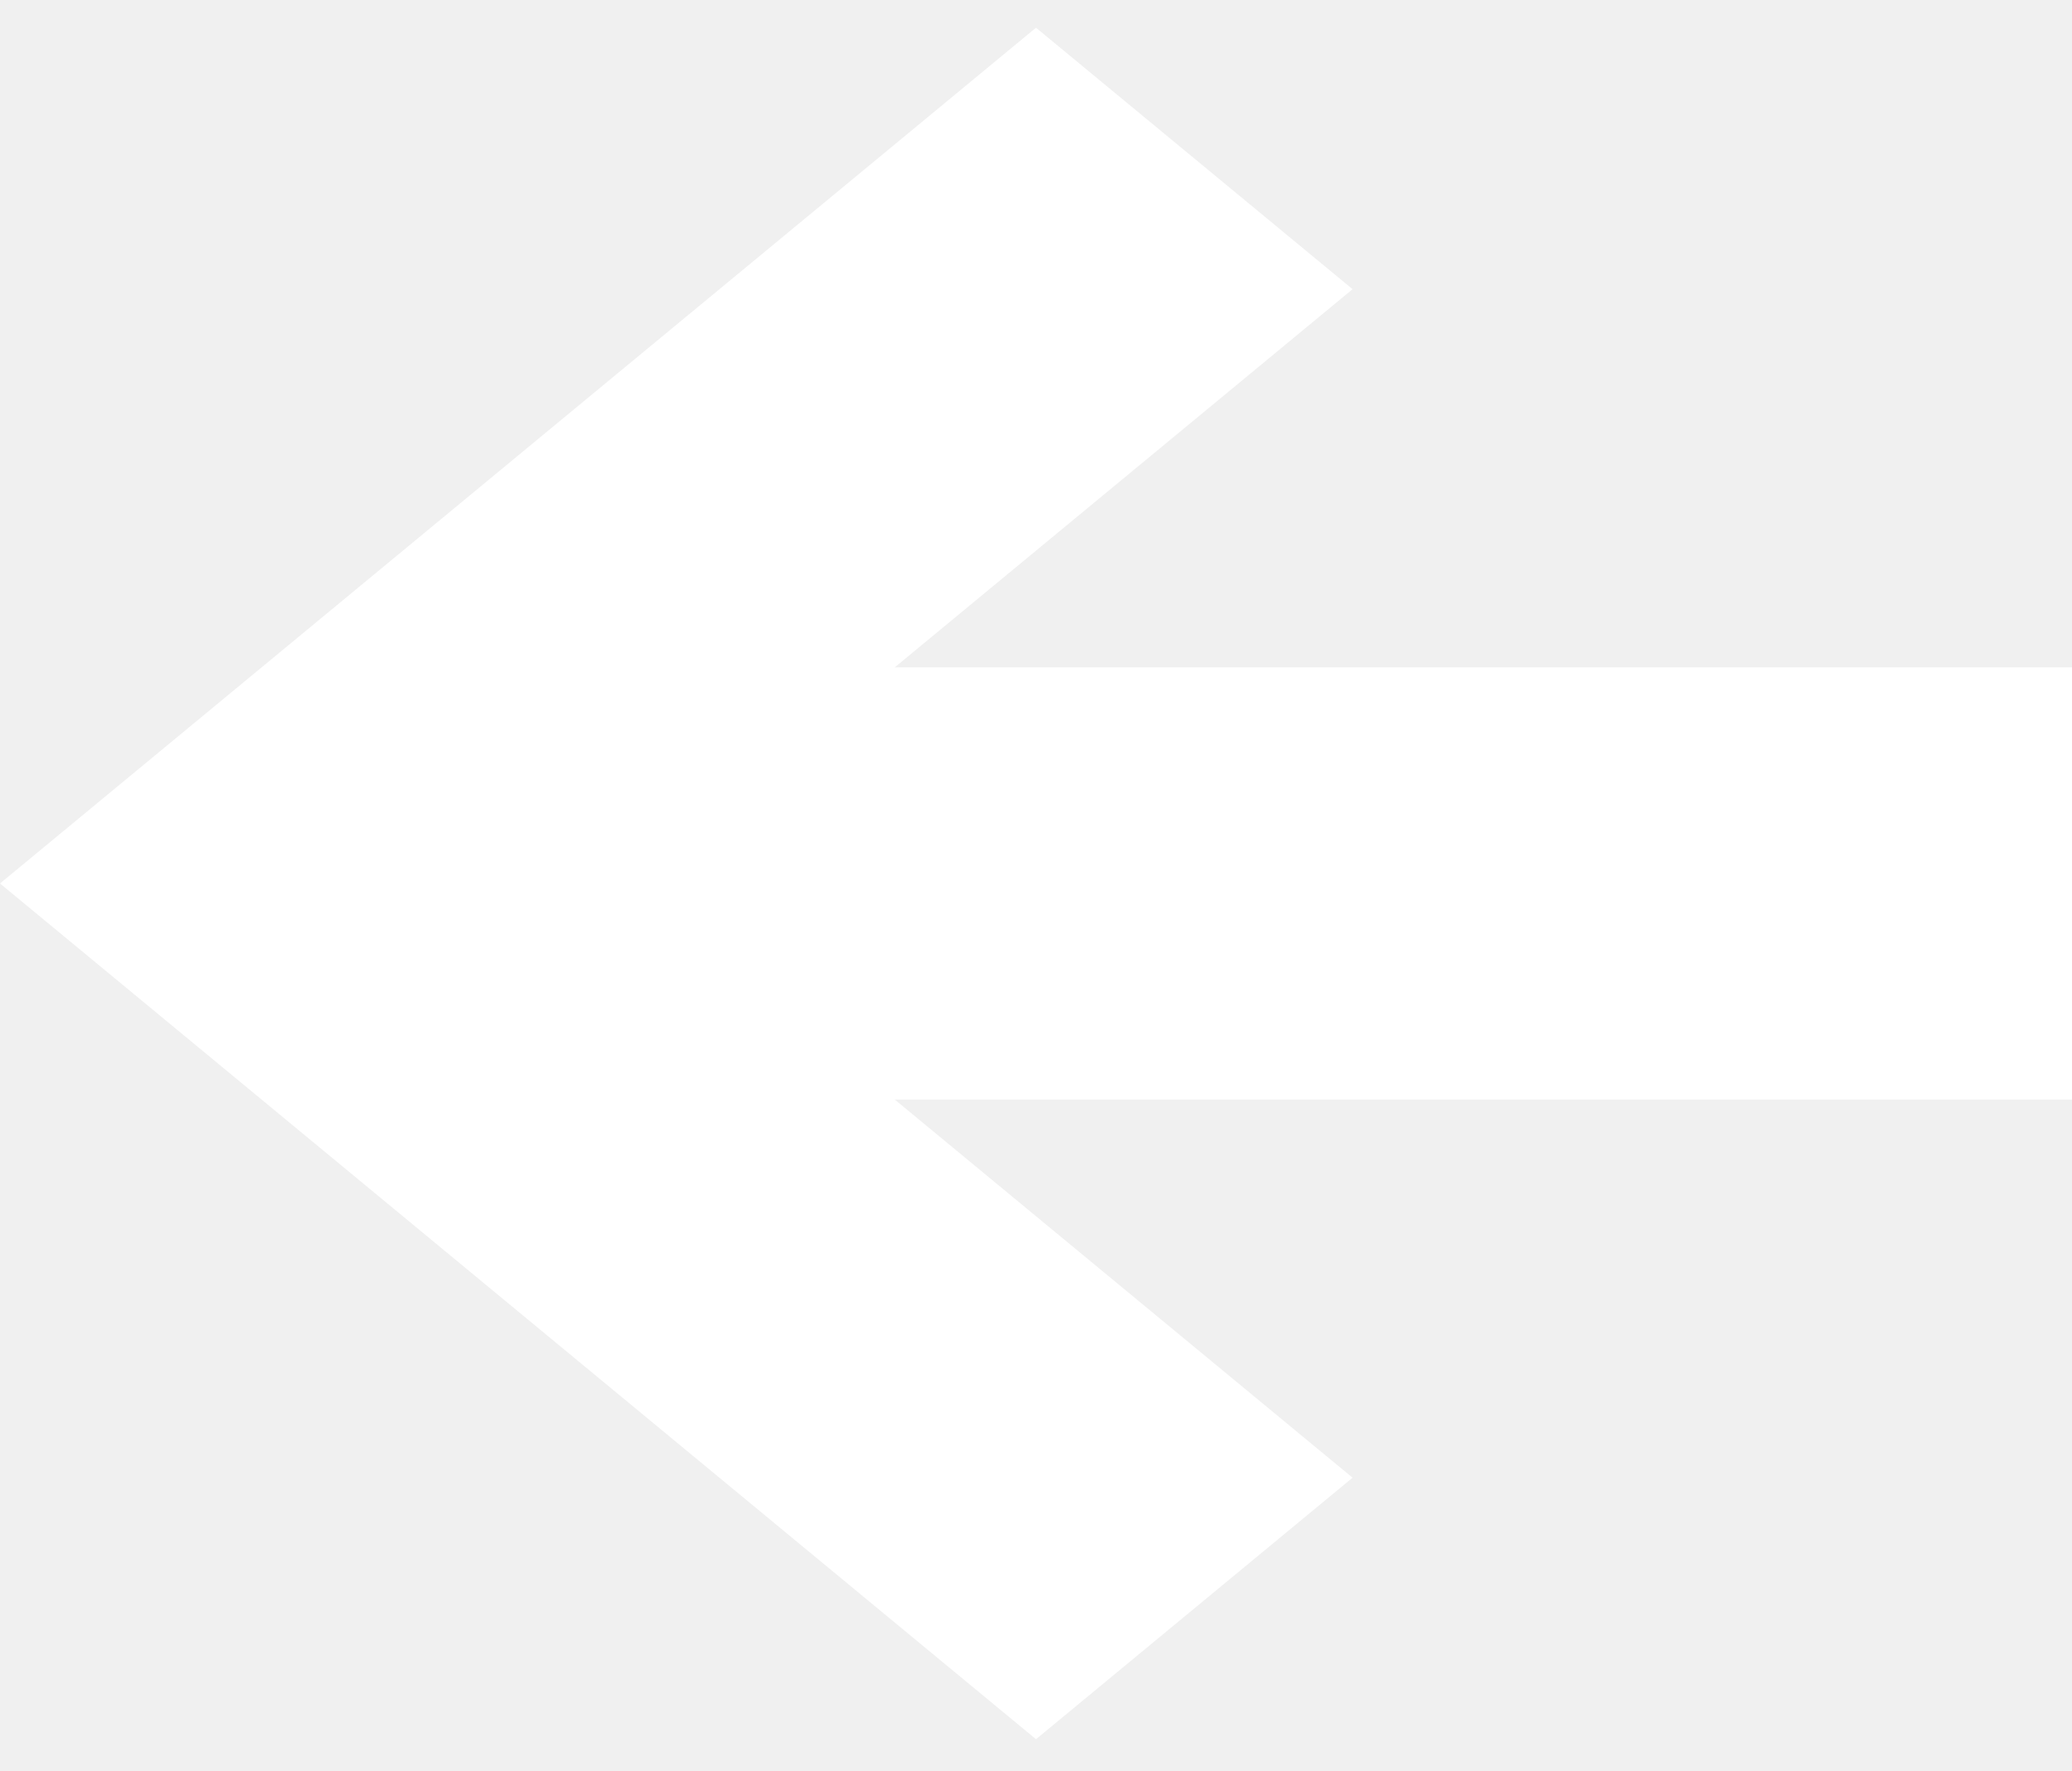
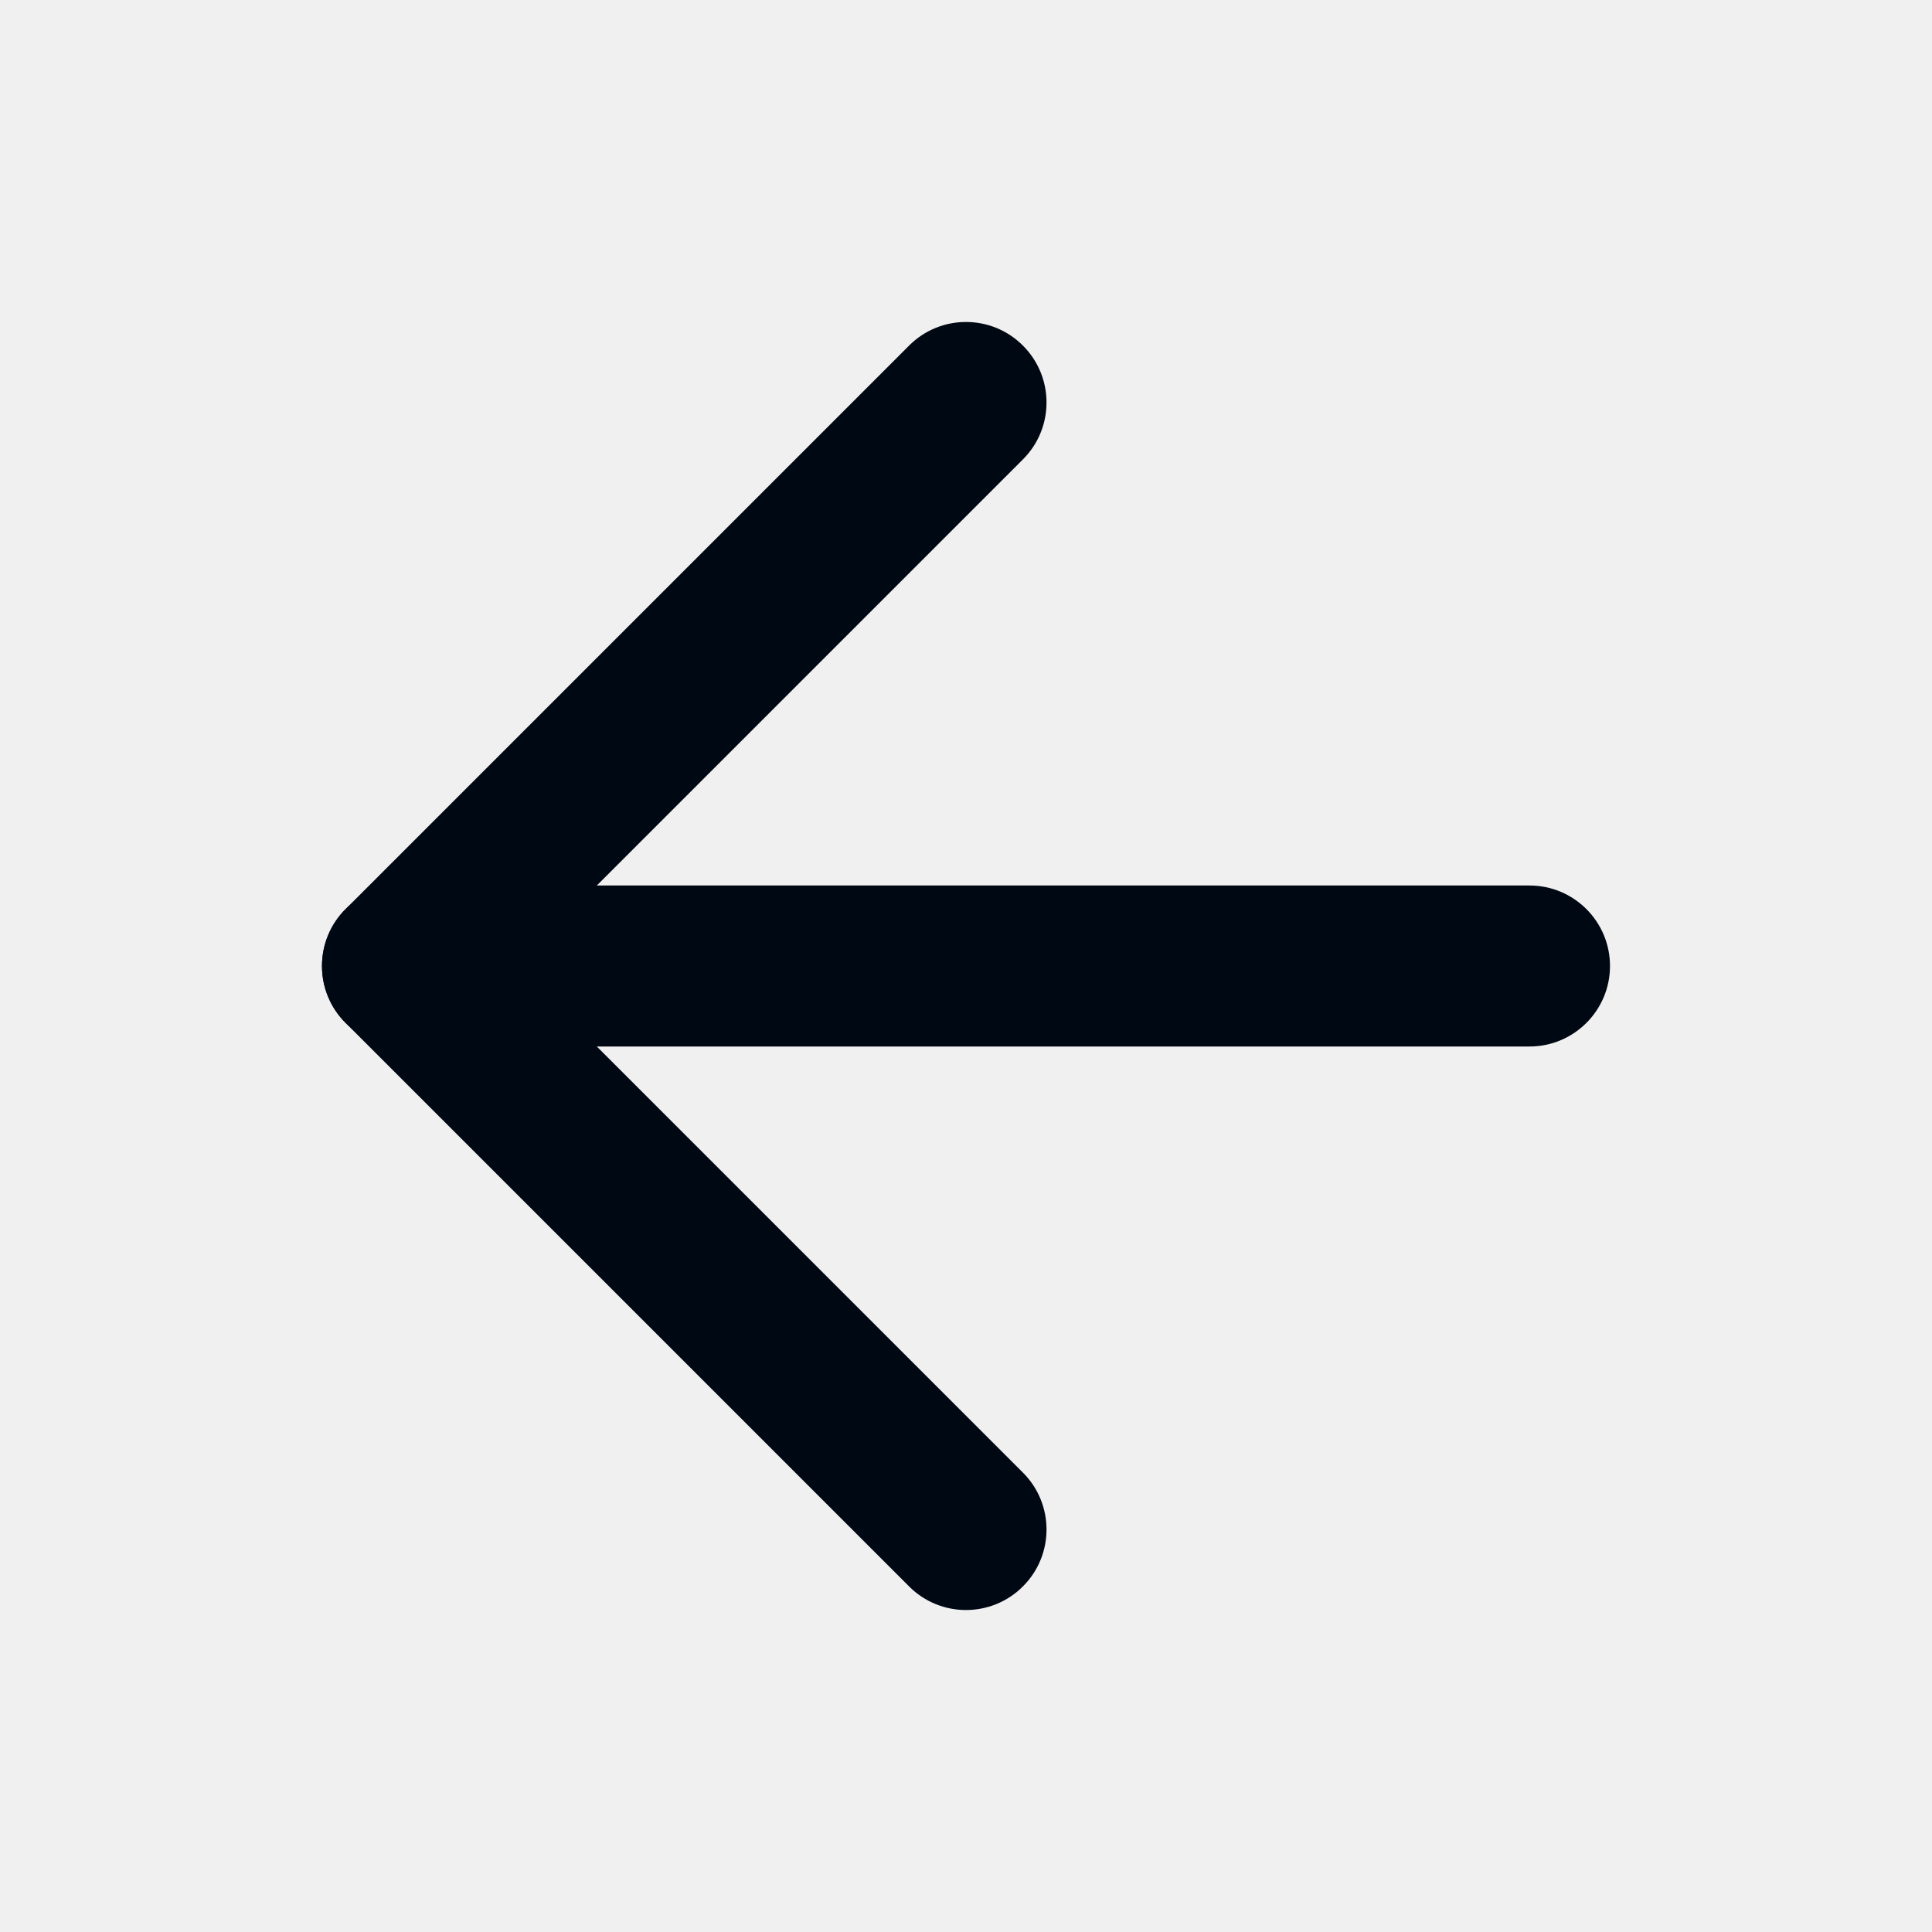
- <svg xmlns="http://www.w3.org/2000/svg" width="55" height="47" viewBox="0 0 55 47" fill="none">
-   <path d="M55 17.716V29.189H23.75L35.903 39.228L27.5 46.17L0 23.453L27.5 0.736L35.903 7.677L23.75 17.716H55Z" fill="white" />
+ <svg xmlns="http://www.w3.org/2000/svg" width="24" height="24" viewBox="0 0 24 24">
+   <path fill-rule="evenodd" clip-rule="evenodd" d="M4 12C4 11.448 4.448 11 5 11H19C19.552 11 20 11.448 20 12C20 12.552 19.552 13 19 13H5C4.448 13 4 12.552 4 12Z" fill="#000814" />
+   <path fill-rule="evenodd" clip-rule="evenodd" d="M12.707 4.293C13.098 4.683 13.098 5.317 12.707 5.707L6.414 12L12.707 18.293C13.098 18.683 13.098 19.317 12.707 19.707C12.317 20.098 11.683 20.098 11.293 19.707L4.293 12.707C3.902 12.317 3.902 11.683 4.293 11.293L11.293 4.293C11.683 3.902 12.317 3.902 12.707 4.293Z" fill="#000814" />
</svg>
